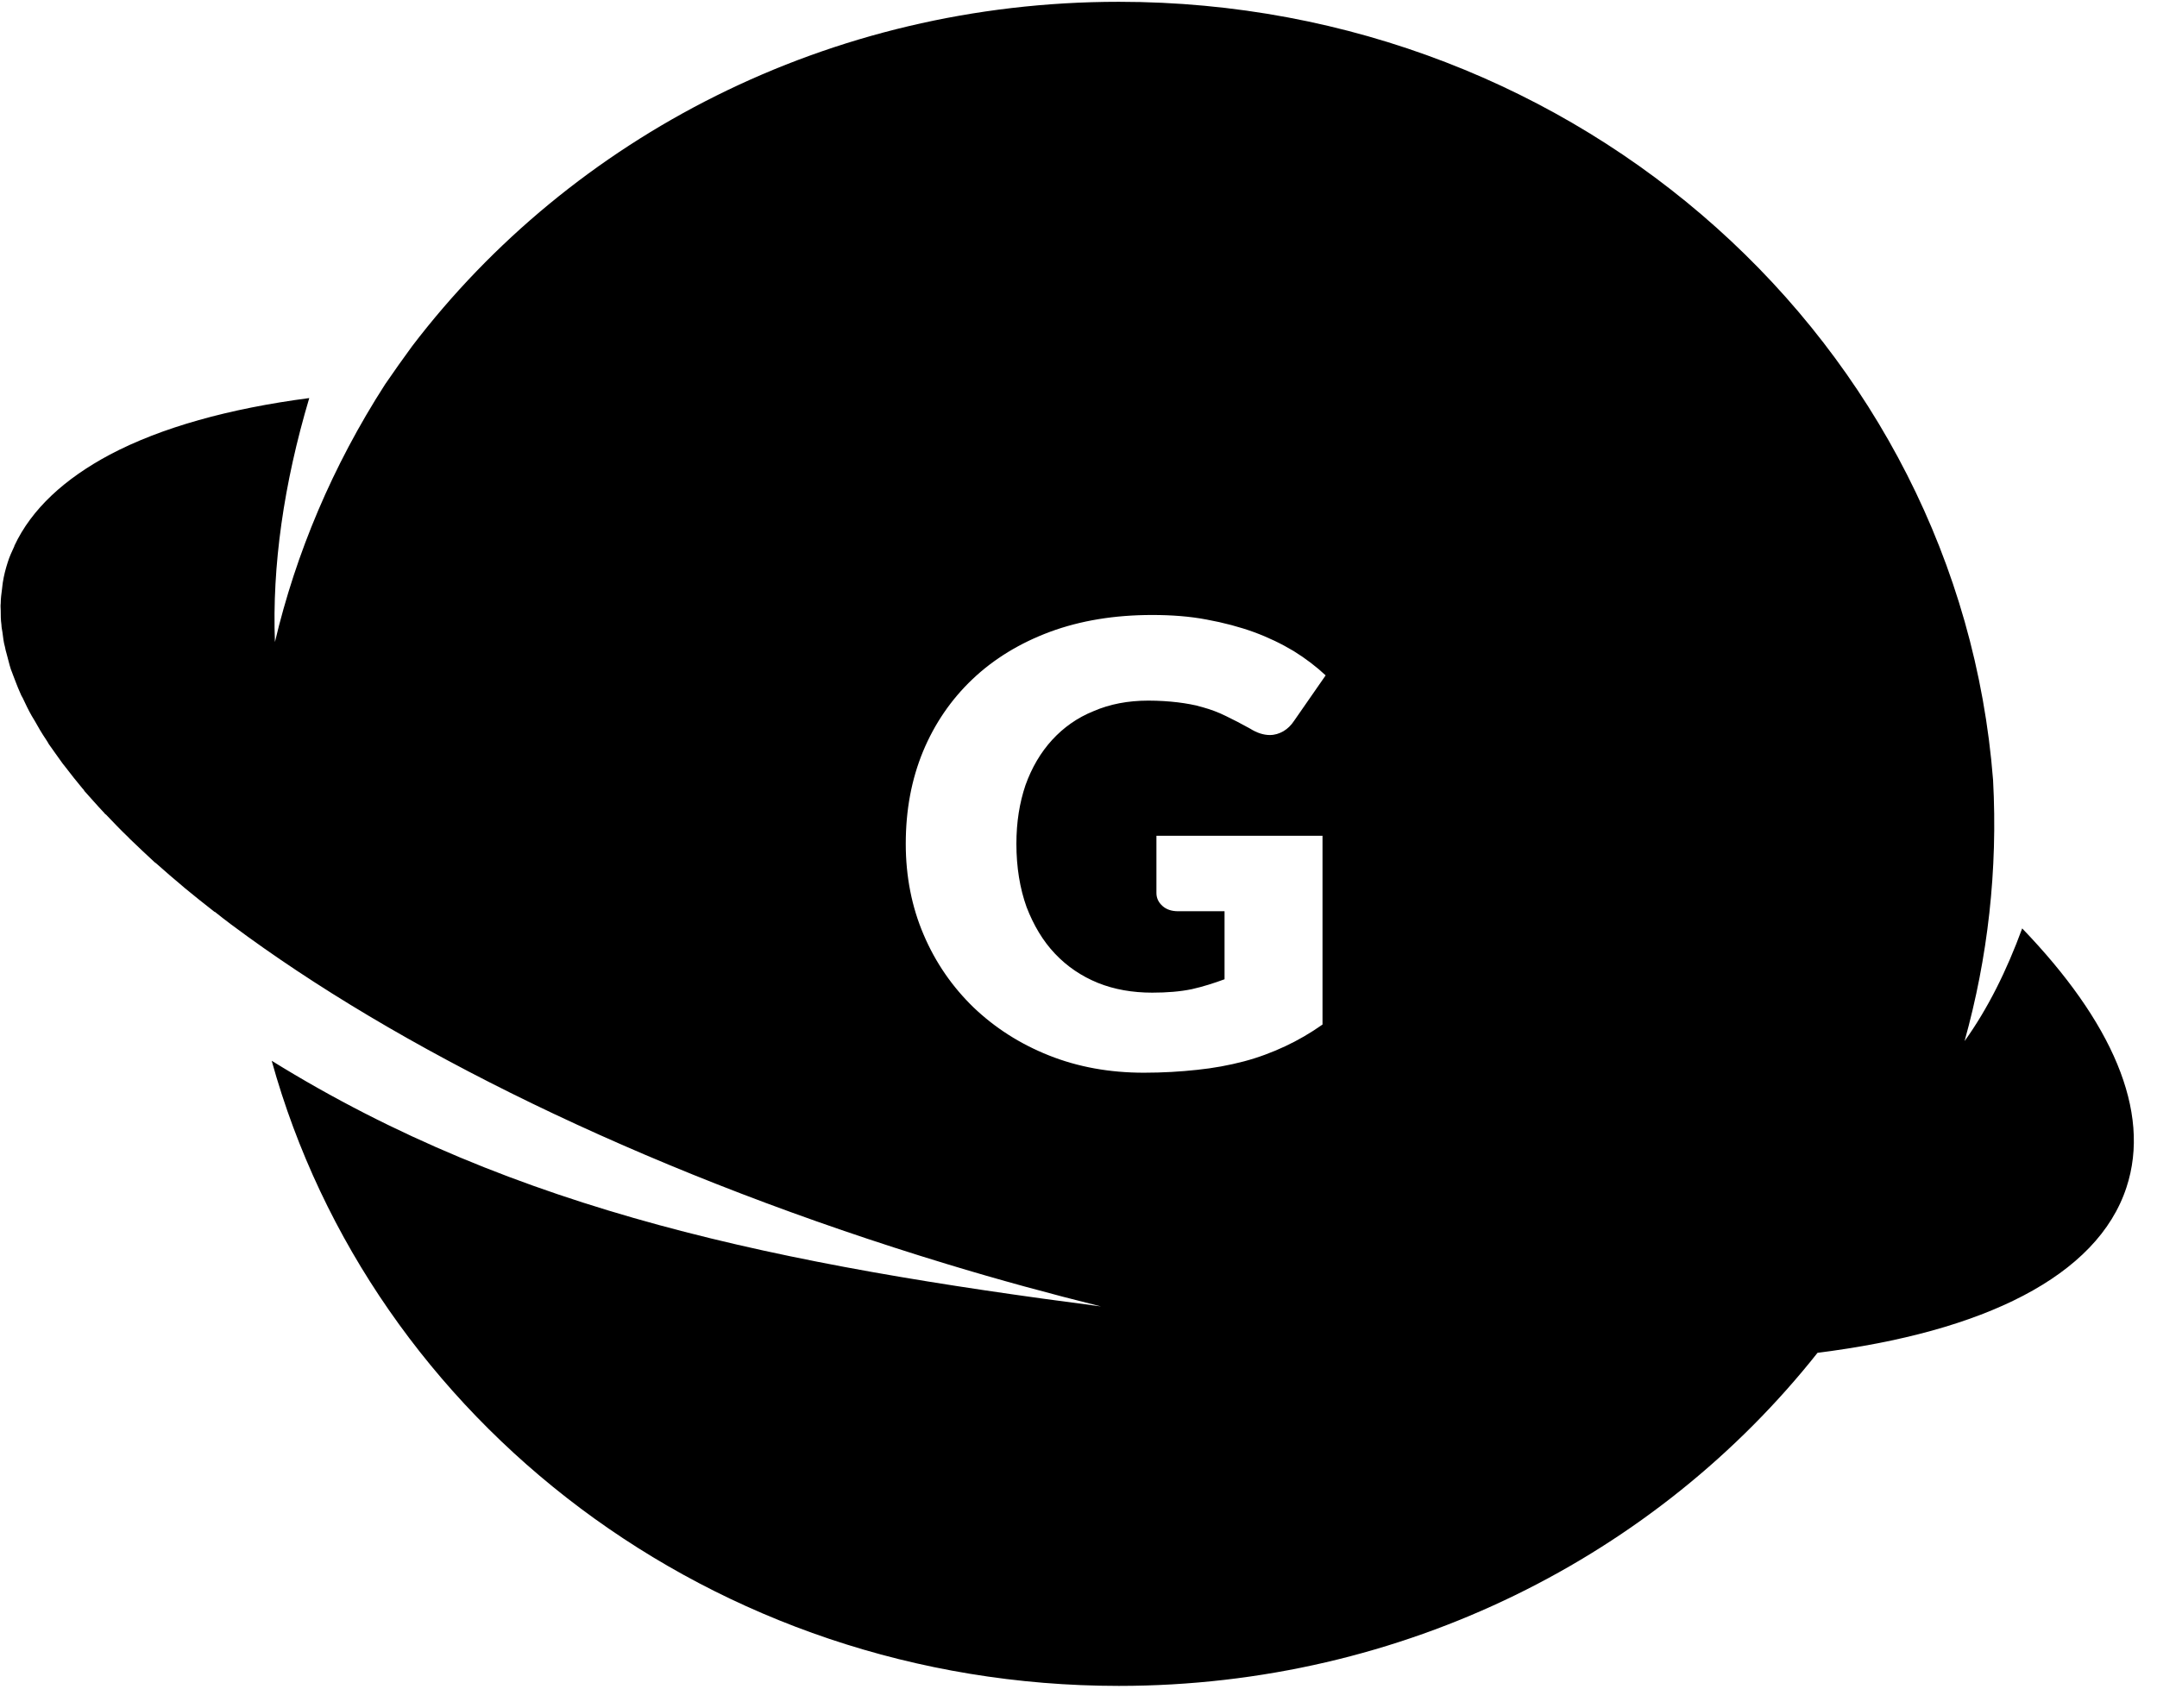
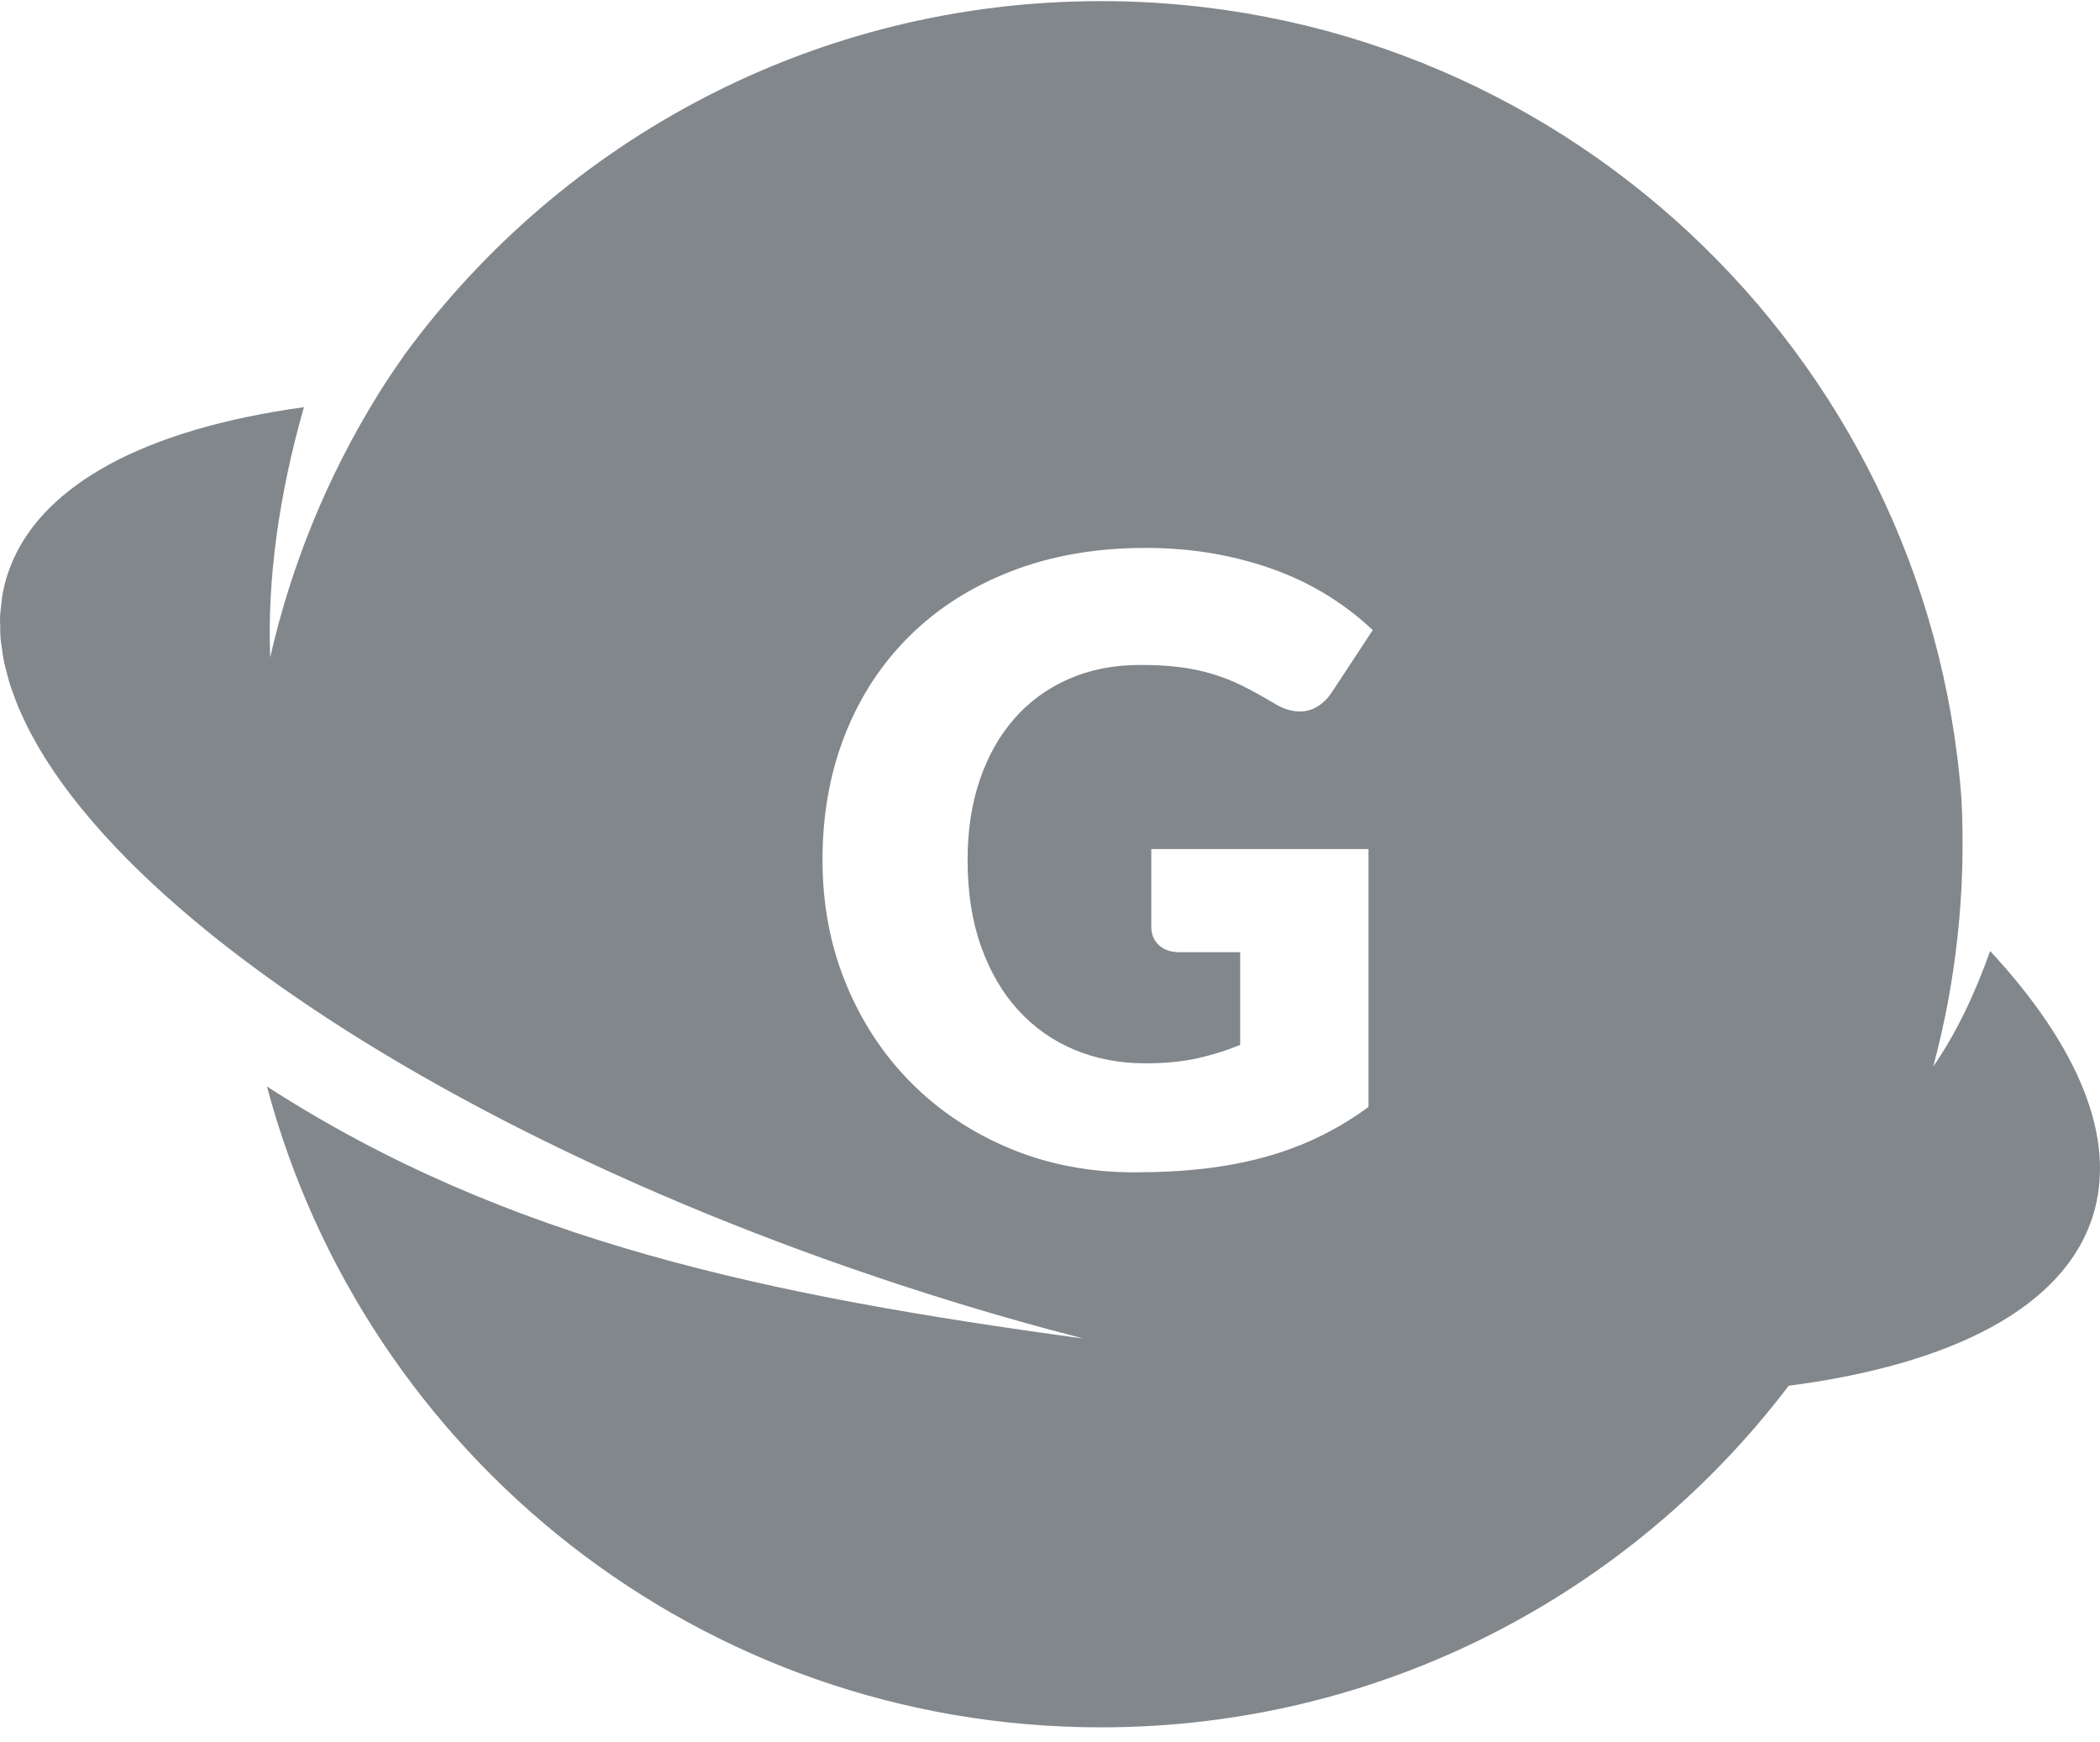
- <svg xmlns="http://www.w3.org/2000/svg" width="24pt" height="19pt" viewBox="0 0 24 19" version="1.1">
-   <g id="surface1">
-     <path style=" stroke:none;fill-rule:evenodd;fill:rgb(0%,0%,0%);fill-opacity:1;" d="M 11.422 10.094 C 11.5 10.297 11.605 10.473 11.738 10.613 C 11.871 10.754 12.031 10.863 12.215 10.938 C 12.398 11.012 12.602 11.047 12.82 11.047 C 12.984 11.047 13.133 11.035 13.262 11.008 C 13.387 10.98 13.508 10.941 13.625 10.898 L 13.625 10.141 L 13.109 10.141 C 13.035 10.141 12.977 10.121 12.934 10.082 C 12.891 10.043 12.867 9.996 12.867 9.938 L 12.867 9.301 L 14.715 9.301 L 14.715 11.402 C 14.582 11.496 14.441 11.578 14.297 11.645 C 14.156 11.711 14 11.77 13.84 11.812 C 13.676 11.855 13.504 11.887 13.32 11.906 C 13.137 11.926 12.938 11.938 12.727 11.938 C 12.348 11.938 11.996 11.875 11.672 11.746 C 11.348 11.617 11.07 11.438 10.832 11.211 C 10.598 10.984 10.41 10.715 10.277 10.402 C 10.145 10.094 10.078 9.754 10.078 9.391 C 10.078 9.016 10.141 8.676 10.27 8.363 C 10.398 8.055 10.582 7.785 10.82 7.559 C 11.059 7.332 11.348 7.156 11.684 7.031 C 12.023 6.906 12.402 6.844 12.82 6.844 C 13.035 6.844 13.238 6.859 13.426 6.895 C 13.617 6.93 13.793 6.977 13.953 7.035 C 14.113 7.094 14.258 7.164 14.395 7.246 C 14.527 7.328 14.645 7.418 14.75 7.516 L 14.398 8.023 C 14.367 8.07 14.328 8.109 14.281 8.137 C 14.234 8.164 14.184 8.18 14.129 8.18 C 14.059 8.18 13.984 8.156 13.91 8.109 C 13.812 8.055 13.723 8.008 13.641 7.969 C 13.555 7.926 13.469 7.895 13.383 7.871 C 13.293 7.844 13.199 7.828 13.102 7.816 C 13.008 7.805 12.898 7.797 12.777 7.797 C 12.551 7.797 12.348 7.836 12.168 7.914 C 11.984 7.988 11.832 8.098 11.707 8.234 C 11.578 8.375 11.48 8.543 11.41 8.738 C 11.344 8.934 11.309 9.148 11.309 9.391 C 11.309 9.652 11.348 9.887 11.422 10.094 Z M 22.5 10.332 C 22.328 10.801 22.117 11.227 21.859 11.586 C 22.117 10.66 22.23 9.684 22.176 8.68 C 21.797 3.836 17.59 0.02 12.449 0.02 C 9.219 0.02 6.359 1.527 4.586 3.852 C 4.484 3.992 4.383 4.133 4.285 4.277 C 3.699 5.188 3.293 6.156 3.059 7.145 C 3.027 6.301 3.156 5.387 3.441 4.43 C 2.547 4.547 1.793 4.758 1.223 5.059 C 0.719 5.328 0.352 5.664 0.16 6.074 C 0.16 6.074 0.16 6.074 0.16 6.078 C 0.133 6.137 0.105 6.195 0.086 6.258 C 0.062 6.332 0.043 6.406 0.031 6.484 C 0.027 6.504 0.027 6.527 0.023 6.551 C 0.016 6.605 0.008 6.66 0.008 6.715 C 0.004 6.742 0.008 6.77 0.008 6.793 C 0.008 6.848 0.008 6.898 0.016 6.953 C 0.016 6.98 0.023 7.008 0.027 7.035 C 0.035 7.09 0.039 7.145 0.055 7.199 C 0.059 7.223 0.066 7.25 0.074 7.277 C 0.09 7.332 0.102 7.391 0.121 7.449 C 0.129 7.473 0.141 7.496 0.148 7.52 C 0.172 7.582 0.195 7.645 0.223 7.707 C 0.23 7.727 0.242 7.75 0.254 7.77 C 0.285 7.836 0.316 7.902 0.352 7.965 C 0.363 7.984 0.375 8.004 0.387 8.023 C 0.426 8.094 0.465 8.16 0.512 8.23 C 0.523 8.246 0.535 8.266 0.543 8.281 C 0.594 8.352 0.645 8.426 0.699 8.5 C 0.711 8.512 0.719 8.527 0.73 8.539 C 0.789 8.617 0.852 8.695 0.914 8.77 C 0.926 8.781 0.934 8.793 0.941 8.805 C 1.012 8.883 1.082 8.965 1.16 9.047 C 1.164 9.055 1.172 9.062 1.18 9.066 C 1.262 9.152 1.344 9.238 1.43 9.32 C 1.434 9.324 1.441 9.332 1.445 9.336 C 1.535 9.422 1.629 9.512 1.723 9.598 C 1.727 9.602 1.73 9.602 1.734 9.605 C 1.836 9.695 1.938 9.785 2.047 9.875 C 2.047 9.875 2.047 9.875 2.051 9.879 C 2.16 9.969 2.273 10.059 2.387 10.148 C 2.387 10.148 2.387 10.148 2.391 10.148 C 2.508 10.242 2.629 10.332 2.754 10.422 C 4.641 11.789 7.367 13.105 10.531 14.066 C 11.109 14.242 11.684 14.398 12.25 14.539 C 8.711 14.078 5.75 13.496 3.023 11.805 C 4.133 15.809 7.93 18.762 12.449 18.762 C 15.625 18.762 18.441 17.305 20.223 15.055 C 22.07 14.824 23.336 14.203 23.66 13.215 C 23.941 12.363 23.492 11.363 22.5 10.332 Z M 22.5 10.332 " />
-   </g>
+ <svg xmlns="http://www.w3.org/2000/svg" fill-rule="evenodd" clip-rule="evenodd" stroke-linecap="round" stroke-linejoin="round" stroke-miterlimit="2" width="100%" height="100%" viewBox="0 0 82 68">
+   <path fill="#82878c" id="genesis_icon_small" d="M77.71,37.138c3.429,3.7 4.972,7.309 4.007,10.359c-1.128,3.565 -5.495,5.788 -11.872,6.618c-6.155,8.104 -15.891,13.34 -26.855,13.34c-15.613,0 -28.735,-10.618 -32.565,-25.026c9.417,6.084 19.646,8.178 31.871,9.842c-1.955,-0.506 -3.936,-1.071 -5.936,-1.704c-10.934,-3.459 -20.353,-8.193 -26.868,-13.107c-0.433,-0.328 -0.853,-0.654 -1.261,-0.981l-0.002,-0.003c-0.403,-0.326 -0.794,-0.651 -1.171,-0.977c-0.006,-0.006 -0.011,-0.008 -0.015,-0.013c-0.372,-0.322 -0.729,-0.642 -1.073,-0.963c-0.011,-0.01 -0.023,-0.021 -0.034,-0.031c-0.336,-0.313 -0.658,-0.626 -0.967,-0.939c-0.018,-0.018 -0.036,-0.036 -0.054,-0.055c-0.299,-0.302 -0.583,-0.605 -0.858,-0.907c-0.024,-0.028 -0.051,-0.056 -0.075,-0.083c-0.263,-0.292 -0.51,-0.583 -0.747,-0.872c-0.031,-0.039 -0.063,-0.075 -0.094,-0.113c-0.225,-0.278 -0.437,-0.555 -0.64,-0.833c-0.034,-0.047 -0.072,-0.096 -0.106,-0.143c-0.191,-0.266 -0.367,-0.529 -0.536,-0.793c-0.037,-0.057 -0.077,-0.115 -0.113,-0.174c-0.157,-0.249 -0.3,-0.499 -0.436,-0.748c-0.037,-0.067 -0.078,-0.136 -0.113,-0.204c-0.126,-0.237 -0.236,-0.471 -0.342,-0.706c-0.035,-0.077 -0.075,-0.155 -0.108,-0.231c-0.094,-0.224 -0.175,-0.445 -0.252,-0.666c-0.03,-0.084 -0.066,-0.171 -0.093,-0.256c-0.067,-0.21 -0.119,-0.419 -0.17,-0.626c-0.022,-0.091 -0.052,-0.184 -0.07,-0.275c-0.042,-0.201 -0.068,-0.399 -0.094,-0.596c-0.012,-0.095 -0.032,-0.191 -0.041,-0.286c-0.019,-0.194 -0.019,-0.384 -0.019,-0.575c-0.001,-0.094 -0.01,-0.191 -0.008,-0.284c0.008,-0.199 0.033,-0.393 0.058,-0.588c0.011,-0.082 0.012,-0.167 0.026,-0.248c0.047,-0.273 0.111,-0.545 0.195,-0.811c0.07,-0.221 0.153,-0.436 0.247,-0.647c0.003,-0.004 0.005,-0.009 0.007,-0.014c0.665,-1.468 1.925,-2.685 3.672,-3.647c-0.001,0 -0.002,-0.001 -0.003,-0.001c1.975,-1.085 4.577,-1.845 7.665,-2.27c-0.981,3.442 -1.434,6.733 -1.317,9.771c0.81,-3.554 2.205,-7.036 4.237,-10.306c0.328,-0.528 0.677,-1.037 1.028,-1.54c6.135,-8.354 16.017,-13.782 27.175,-13.782c17.753,0 32.29,13.728 33.6,31.144c0.185,3.618 -0.209,7.134 -1.101,10.461c0.89,-1.289 1.621,-2.821 2.221,-4.511Zm-39.404,-0.183c0.35,0.982 0.833,1.813 1.451,2.49c0.616,0.676 1.347,1.193 2.193,1.547c0.847,0.356 1.771,0.533 2.775,0.533c0.765,0 1.442,-0.067 2.031,-0.198c0.591,-0.131 1.146,-0.306 1.67,-0.524l0,-3.619l-2.357,0c-0.349,0 -0.622,-0.092 -0.819,-0.277c-0.196,-0.186 -0.294,-0.42 -0.294,-0.705l0,-3.046l8.481,0l0,10.072c-0.611,0.448 -1.246,0.832 -1.906,1.153c-0.661,0.323 -1.366,0.588 -2.113,0.795c-0.748,0.207 -1.546,0.36 -2.391,0.46c-0.847,0.098 -1.755,0.145 -2.727,0.145c-1.747,0 -3.362,-0.307 -4.848,-0.924c-1.484,-0.617 -2.77,-1.468 -3.855,-2.555c-1.087,-1.085 -1.939,-2.375 -2.555,-3.864c-0.617,-1.49 -0.925,-3.109 -0.925,-4.857c0,-1.778 0.294,-3.415 0.884,-4.905c0.589,-1.489 1.433,-2.775 2.531,-3.855c1.096,-1.082 2.423,-1.923 3.978,-2.522c1.556,-0.601 3.294,-0.902 5.215,-0.902c0.995,0 1.927,0.084 2.802,0.246c0.873,0.164 1.678,0.388 2.415,0.672c0.738,0.284 1.411,0.622 2.023,1.015c0.61,0.393 1.156,0.819 1.637,1.276l-1.605,2.441c-0.153,0.229 -0.335,0.41 -0.549,0.541c-0.212,0.131 -0.445,0.197 -0.696,0.197c-0.327,0 -0.665,-0.11 -1.015,-0.328c-0.436,-0.262 -0.849,-0.489 -1.235,-0.68c-0.388,-0.192 -0.785,-0.346 -1.189,-0.466c-0.404,-0.12 -0.829,-0.207 -1.277,-0.262c-0.447,-0.056 -0.949,-0.082 -1.507,-0.082c-1.037,0 -1.971,0.183 -2.799,0.549c-0.831,0.364 -1.537,0.882 -2.121,1.546c-0.586,0.667 -1.035,1.466 -1.352,2.399c-0.317,0.934 -0.475,1.974 -0.475,3.12c0,1.268 0.175,2.392 0.524,3.374Z" />
</svg>
